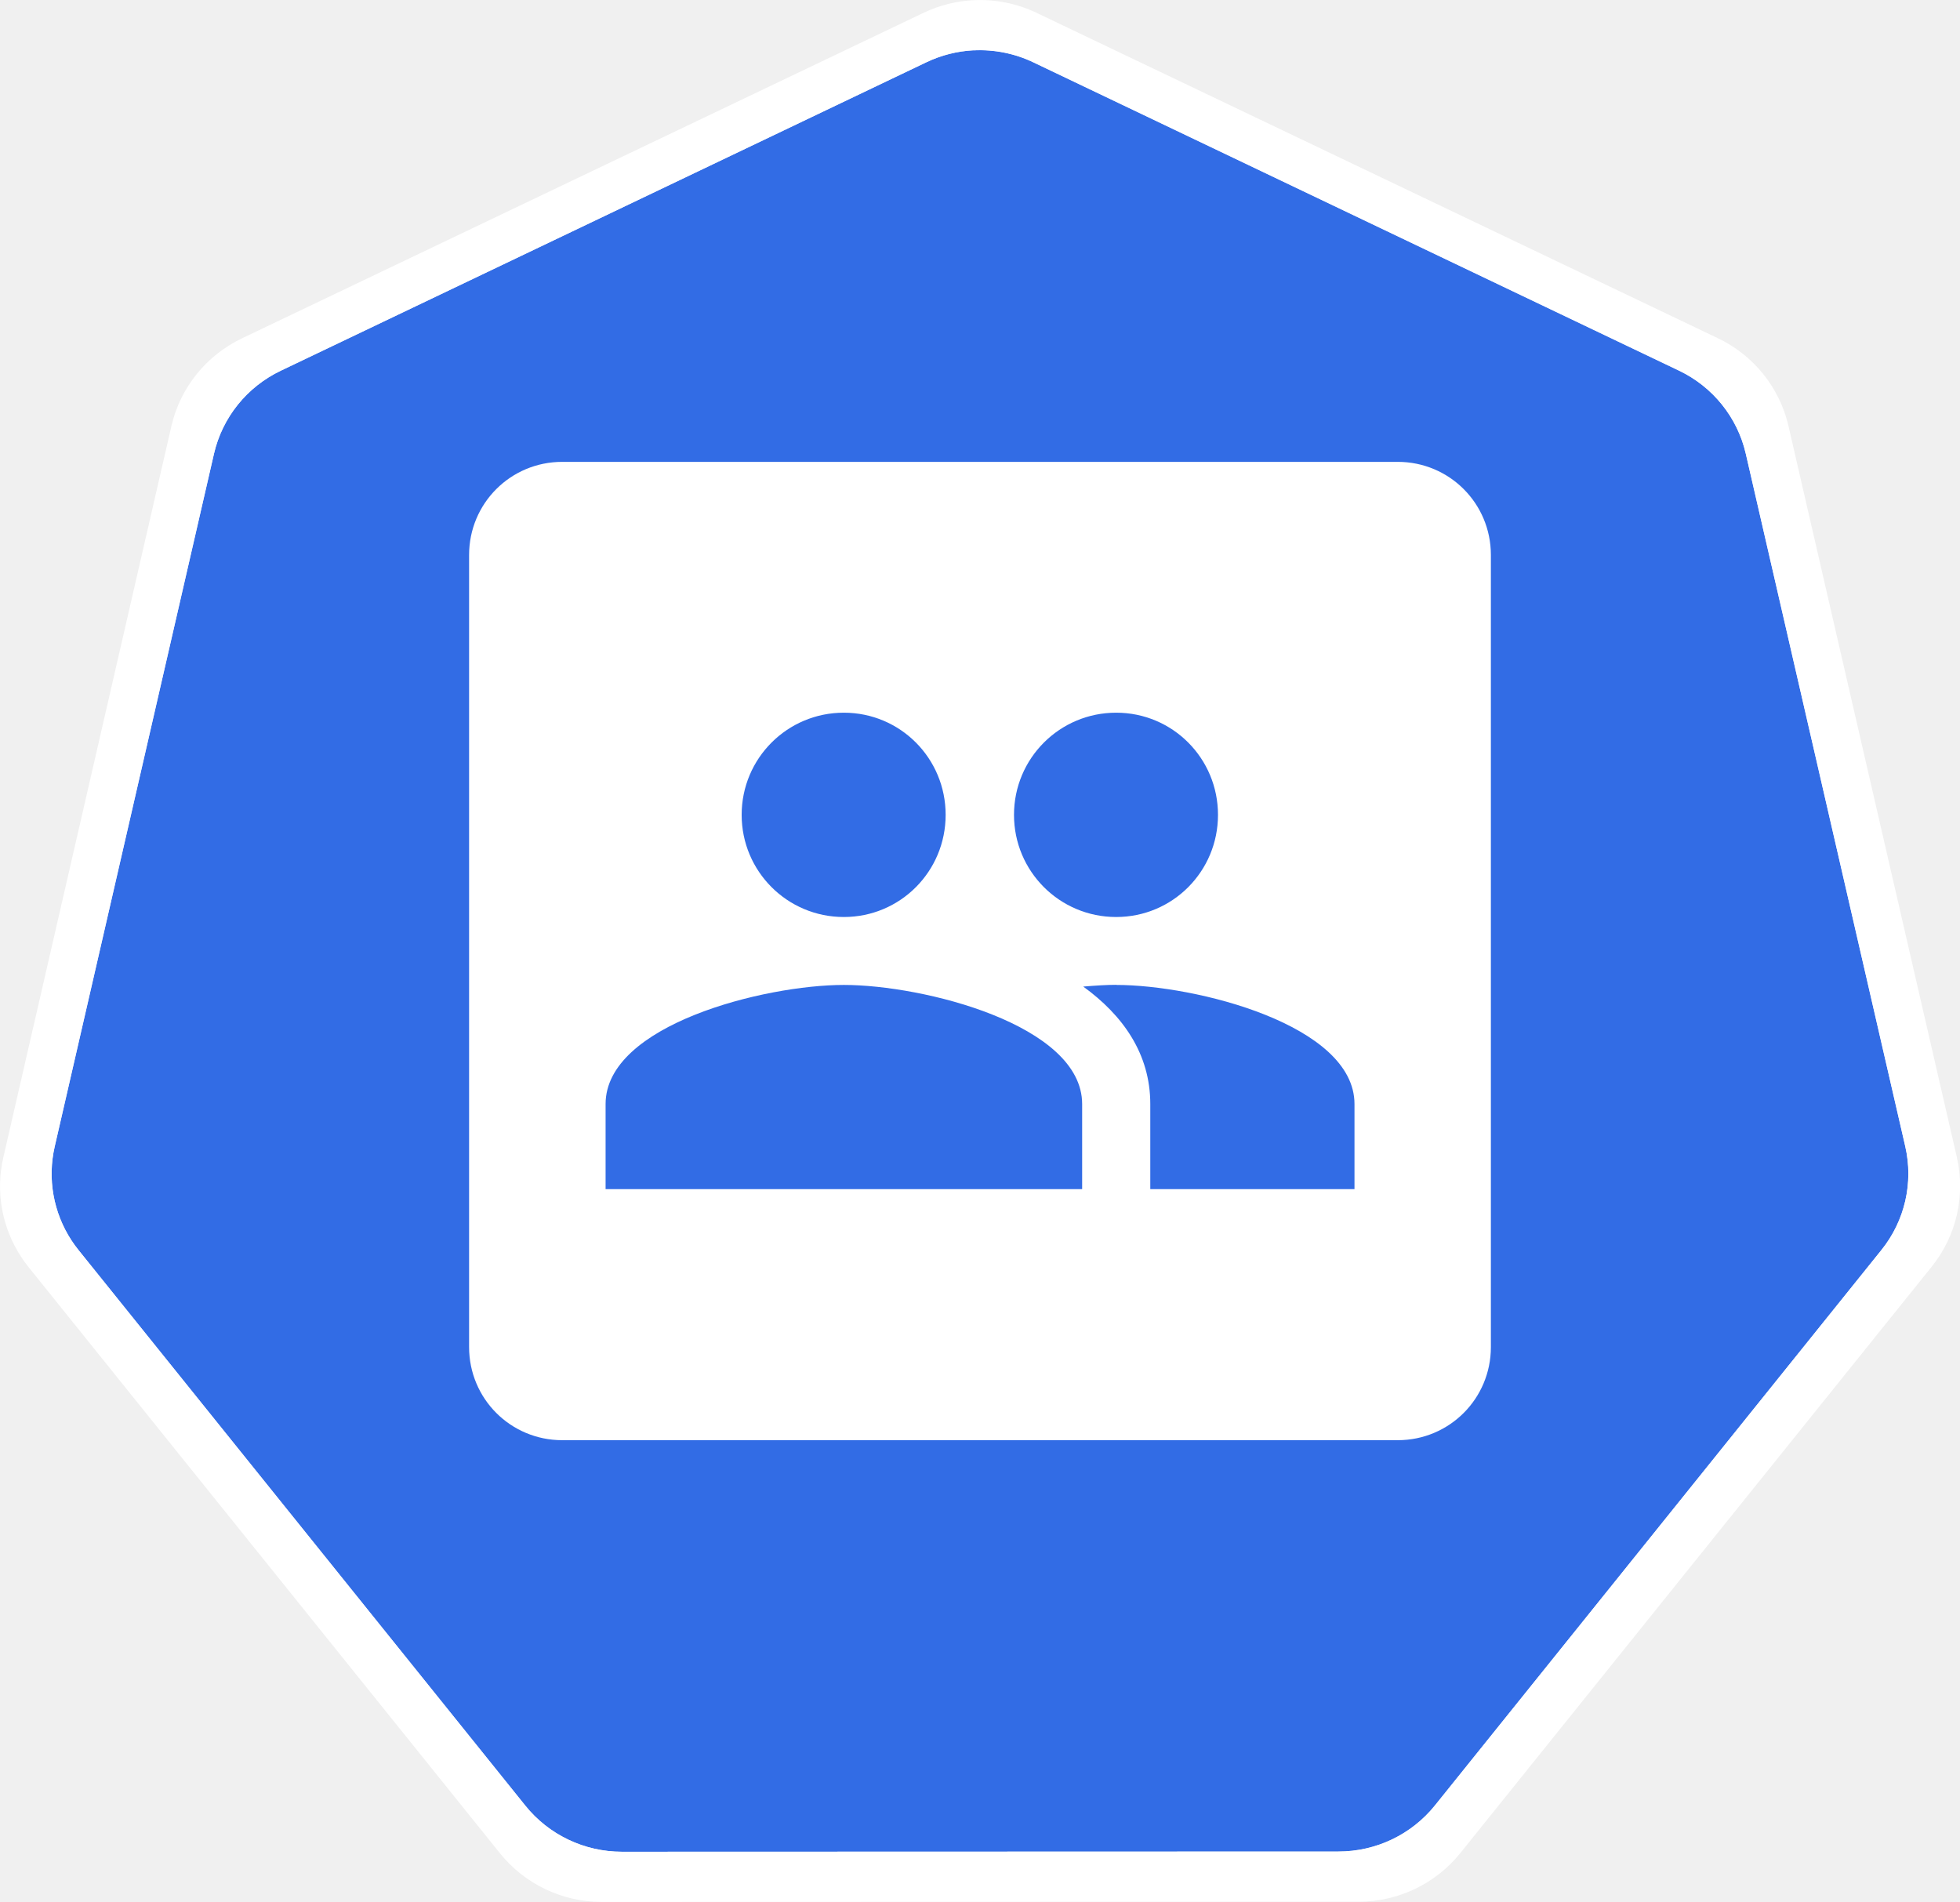
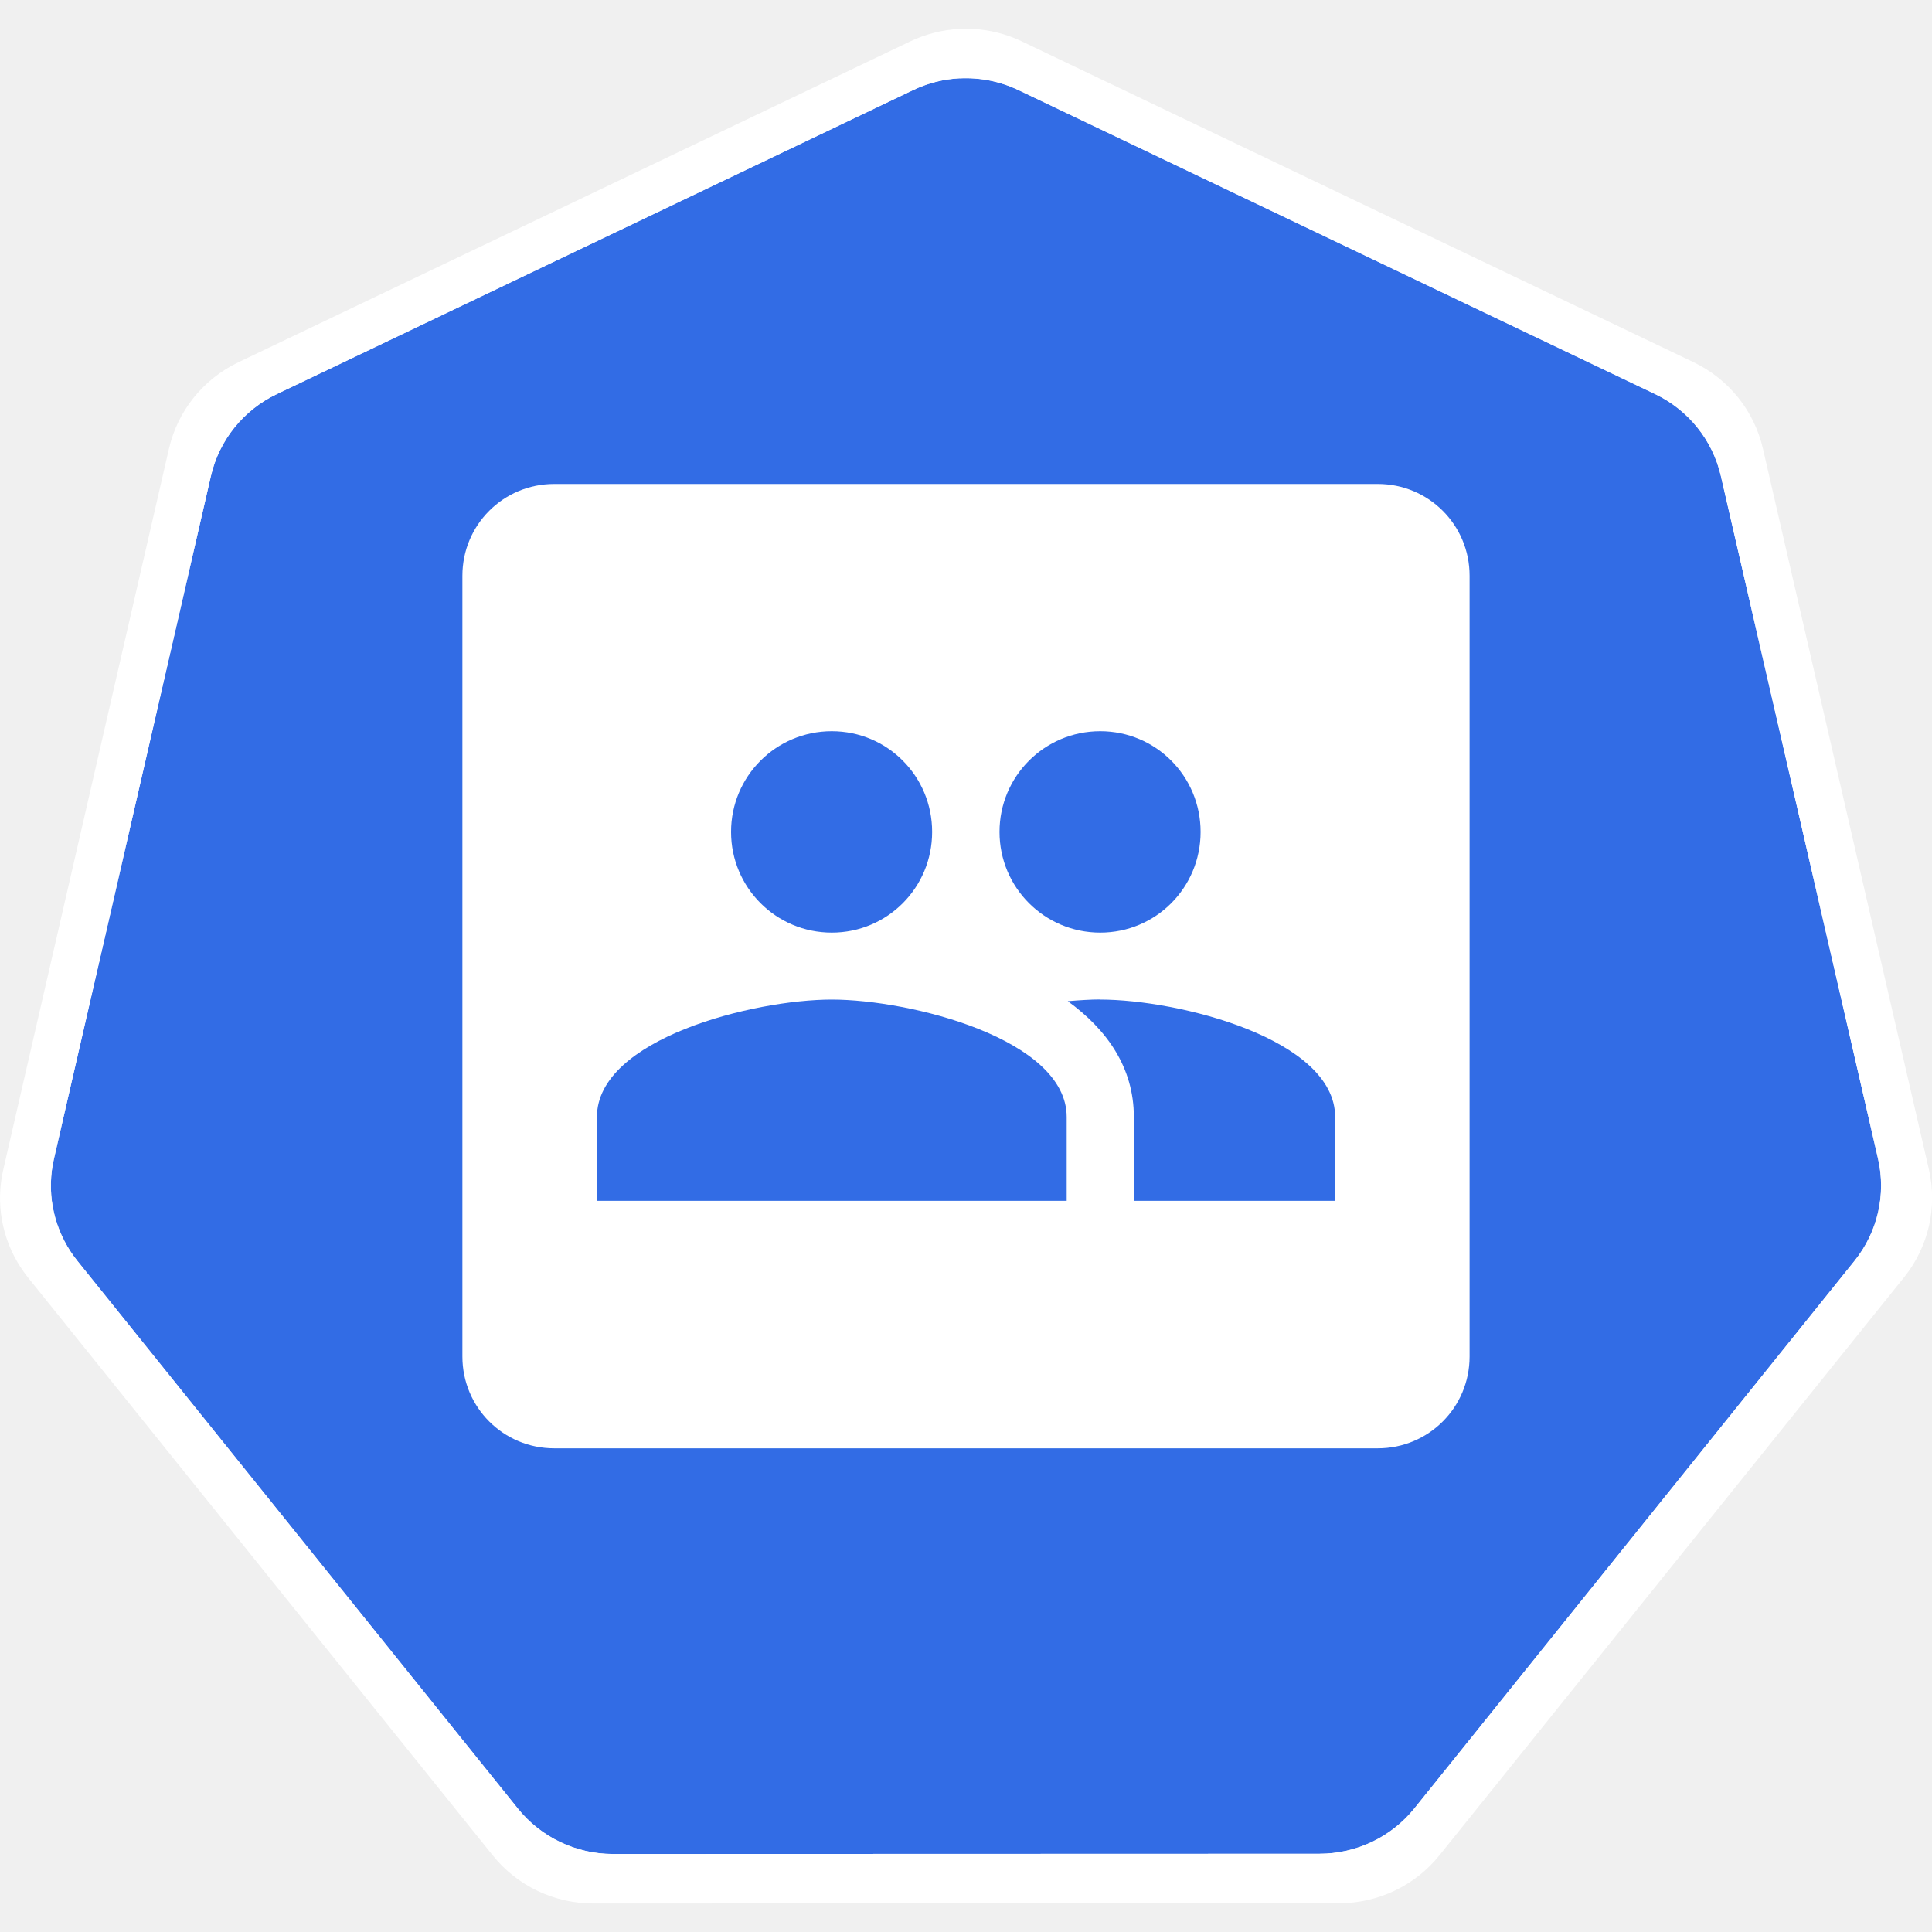
- <svg xmlns="http://www.w3.org/2000/svg" width="18.035mm" height="17.5mm" viewBox="0 0 18.035 17.5" version="1.1" id="svg13826">
-   <defs id="defs13820" />
-   <g id="layer1" transform="translate(-0.9926264,-1.174181)">
-     <g id="g70" transform="matrix(1.014889,0,0,1.014889,16.90215,-2.698726)">
-       <path id="path3055" d="m -6.849,4.272 a 1.119,1.11 0 0 0 -0.429,0.109 l -5.852,2.796 a 1.119,1.11 0 0 0 -0.606,0.753 l -1.444,6.281 a 1.119,1.11 0 0 0 0.152,0.851 1.119,1.11 0 0 0 0.064,0.088 l 4.051,5.037 a 1.119,1.11 0 0 0 0.875,0.418 l 6.496,-0.002 a 1.119,1.11 0 0 0 0.875,-0.417 L 1.382,15.149 A 1.119,1.11 0 0 0 1.598,14.21 L 0.152,7.929 A 1.119,1.11 0 0 0 -0.453,7.176 L -6.307,4.381 A 1.119,1.11 0 0 0 -6.849,4.272 Z" style="fill:#326ce5;fill-opacity:1;stroke:none;stroke-width:0;stroke-miterlimit:4;stroke-dasharray:none;stroke-opacity:1" />
-       <path id="path3054-2-9" d="M -6.852,3.818 A 1.181,1.172 0 0 0 -7.304,3.933 l -6.179,2.951 a 1.181,1.172 0 0 0 -0.639,0.795 l -1.524,6.631 a 1.181,1.172 0 0 0 0.16,0.899 1.181,1.172 0 0 0 0.067,0.093 l 4.276,5.317 a 1.181,1.172 0 0 0 0.924,0.441 l 6.858,-0.002 a 1.181,1.172 0 0 0 0.924,-0.44 l 4.275,-5.318 a 1.181,1.172 0 0 0 0.228,-0.991 L 0.539,7.678 A 1.181,1.172 0 0 0 -0.1,6.883 L -6.279,3.932 A 1.181,1.172 0 0 0 -6.852,3.818 Z m 0.003,0.455 a 1.119,1.11 0 0 1 0.543,0.109 l 5.853,2.795 A 1.119,1.11 0 0 1 0.152,7.929 L 1.598,14.21 a 1.119,1.11 0 0 1 -0.216,0.939 l -4.049,5.037 a 1.119,1.11 0 0 1 -0.875,0.417 l -6.496,0.002 a 1.119,1.11 0 0 1 -0.875,-0.418 l -4.051,-5.037 a 1.119,1.11 0 0 1 -0.064,-0.088 1.119,1.11 0 0 1 -0.152,-0.851 l 1.444,-6.281 a 1.119,1.11 0 0 1 0.606,-0.753 l 5.852,-2.796 a 1.119,1.11 0 0 1 0.429,-0.109 z" style="color:#000000;font-style:normal;font-variant:normal;font-weight:normal;font-stretch:normal;font-size:medium;line-height:normal;font-family:Sans;-inkscape-font-specification:Sans;text-indent:0;text-align:start;text-decoration:none;text-decoration-line:none;letter-spacing:normal;word-spacing:normal;text-transform:none;writing-mode:lr-tb;direction:ltr;baseline-shift:baseline;text-anchor:start;display:inline;overflow:visible;visibility:visible;fill:#ffffff;fill-opacity:1;fill-rule:nonzero;stroke:none;stroke-width:0;stroke-miterlimit:4;stroke-dasharray:none;marker:none;enable-background:accumulate" />
+ <svg xmlns="http://www.w3.org/2000/svg" viewBox="0 -0.268 18.035 18.035">
+   <defs />
+   <g transform="translate(-0.9926264,-1.174181)">
+     <g transform="matrix(1.014889,0,0,1.014889,16.90215,-2.698726)">
+       <path d="m -6.849,4.272 a 1.119,1.11 0 0 0 -0.429,0.109 l -5.852,2.796 a 1.119,1.11 0 0 0 -0.606,0.753 l -1.444,6.281 a 1.119,1.11 0 0 0 0.152,0.851 1.119,1.11 0 0 0 0.064,0.088 l 4.051,5.037 a 1.119,1.11 0 0 0 0.875,0.418 l 6.496,-0.002 a 1.119,1.11 0 0 0 0.875,-0.417 L 1.382,15.149 A 1.119,1.11 0 0 0 1.598,14.21 L 0.152,7.929 A 1.119,1.11 0 0 0 -0.453,7.176 L -6.307,4.381 A 1.119,1.11 0 0 0 -6.849,4.272 Z" style="fill:#326ce5;fill-opacity:1;stroke:none;stroke-width:0;stroke-miterlimit:4;stroke-dasharray:none;stroke-opacity:1" />
+       <path d="M -6.852,3.818 A 1.181,1.172 0 0 0 -7.304,3.933 l -6.179,2.951 a 1.181,1.172 0 0 0 -0.639,0.795 l -1.524,6.631 a 1.181,1.172 0 0 0 0.16,0.899 1.181,1.172 0 0 0 0.067,0.093 l 4.276,5.317 a 1.181,1.172 0 0 0 0.924,0.441 l 6.858,-0.002 a 1.181,1.172 0 0 0 0.924,-0.44 l 4.275,-5.318 a 1.181,1.172 0 0 0 0.228,-0.991 L 0.539,7.678 A 1.181,1.172 0 0 0 -0.1,6.883 L -6.279,3.932 A 1.181,1.172 0 0 0 -6.852,3.818 Z m 0.003,0.455 a 1.119,1.11 0 0 1 0.543,0.109 l 5.853,2.795 A 1.119,1.11 0 0 1 0.152,7.929 L 1.598,14.21 a 1.119,1.11 0 0 1 -0.216,0.939 l -4.049,5.037 a 1.119,1.11 0 0 1 -0.875,0.417 l -6.496,0.002 a 1.119,1.11 0 0 1 -0.875,-0.418 l -4.051,-5.037 a 1.119,1.11 0 0 1 -0.064,-0.088 1.119,1.11 0 0 1 -0.152,-0.851 l 1.444,-6.281 a 1.119,1.11 0 0 1 0.606,-0.753 l 5.852,-2.796 a 1.119,1.11 0 0 1 0.429,-0.109 z" style="color:#000000;font-style:normal;font-variant:normal;font-weight:normal;font-stretch:normal;font-size:medium;line-height:normal;font-family:Sans;-inkscape-font-specification:Sans;text-indent:0;text-align:start;text-decoration:none;text-decoration-line:none;letter-spacing:normal;word-spacing:normal;text-transform:none;writing-mode:lr-tb;direction:ltr;baseline-shift:baseline;text-anchor:start;display:inline;overflow:visible;visibility:visible;fill:#ffffff;fill-opacity:1;fill-rule:nonzero;stroke:none;stroke-width:0;stroke-miterlimit:4;stroke-dasharray:none;marker:none;enable-background:accumulate" />
    </g>
-     <path style="opacity:1;fill:#ffffff;fill-opacity:1;fill-rule:nonzero;stroke:none;stroke-width:0.202;stroke-linecap:butt;stroke-linejoin:round;stroke-miterlimit:10;stroke-dasharray:0.403, 0.202;stroke-dashoffset:5.019;stroke-opacity:1" d="m 6.166,5.424 c -0.475,0 -0.857,0.382 -0.857,0.857 l 0,7.288 c 0,0.475 0.382,0.857 0.857,0.857 l 7.688,0 c 0.475,0 0.857,-0.382 0.857,-0.857 l 0,-7.288 c 0,-0.475 -0.382,-0.857 -0.857,-0.857 z m 2.591,2.308 c 0.52,0 0.937,0.42 0.937,0.94 0,0.52 -0.417,0.94 -0.937,0.94 -0.52,0 -0.94,-0.42 -0.94,-0.94 0,-0.52 0.42,-0.94 0.94,-0.94 z m 2.506,0 c 0.52,0 0.937,0.42 0.937,0.94 0,0.52 -0.417,0.94 -0.937,0.94 -0.52,0 -0.94,-0.42 -0.94,-0.94 0,-0.52 0.42,-0.94 0.94,-0.94 z M 8.757,10.237 c 0.73,0 2.193,0.366 2.193,1.096 l 0,0.783 -4.385,0 0,-0.783 c 0,-0.73 1.463,-1.096 2.193,-1.096 z m 2.506,0 c 0.73,10e-7 2.193,0.366 2.193,1.096 l 0,0.783 -1.879,0 0,-0.783 c 0,-0.464 -0.254,-0.818 -0.617,-1.081 0.11,-0.009 0.213,-0.016 0.304,-0.016 z" id="rect8317" />
+     <path style="opacity:1;fill:#ffffff;fill-opacity:1;fill-rule:nonzero;stroke:none;stroke-width:0.202;stroke-linecap:butt;stroke-linejoin:round;stroke-miterlimit:10;stroke-dasharray:0.403, 0.202;stroke-dashoffset:5.019;stroke-opacity:1" d="m 6.166,5.424 c -0.475,0 -0.857,0.382 -0.857,0.857 l 0,7.288 c 0,0.475 0.382,0.857 0.857,0.857 l 7.688,0 c 0.475,0 0.857,-0.382 0.857,-0.857 l 0,-7.288 c 0,-0.475 -0.382,-0.857 -0.857,-0.857 z m 2.591,2.308 c 0.52,0 0.937,0.42 0.937,0.94 0,0.52 -0.417,0.94 -0.937,0.94 -0.52,0 -0.94,-0.42 -0.94,-0.94 0,-0.52 0.42,-0.94 0.94,-0.94 z m 2.506,0 c 0.52,0 0.937,0.42 0.937,0.94 0,0.52 -0.417,0.94 -0.937,0.94 -0.52,0 -0.94,-0.42 -0.94,-0.94 0,-0.52 0.42,-0.94 0.94,-0.94 z M 8.757,10.237 c 0.73,0 2.193,0.366 2.193,1.096 l 0,0.783 -4.385,0 0,-0.783 c 0,-0.73 1.463,-1.096 2.193,-1.096 z m 2.506,0 c 0.73,10e-7 2.193,0.366 2.193,1.096 l 0,0.783 -1.879,0 0,-0.783 c 0,-0.464 -0.254,-0.818 -0.617,-1.081 0.11,-0.009 0.213,-0.016 0.304,-0.016 z" />
  </g>
</svg>
